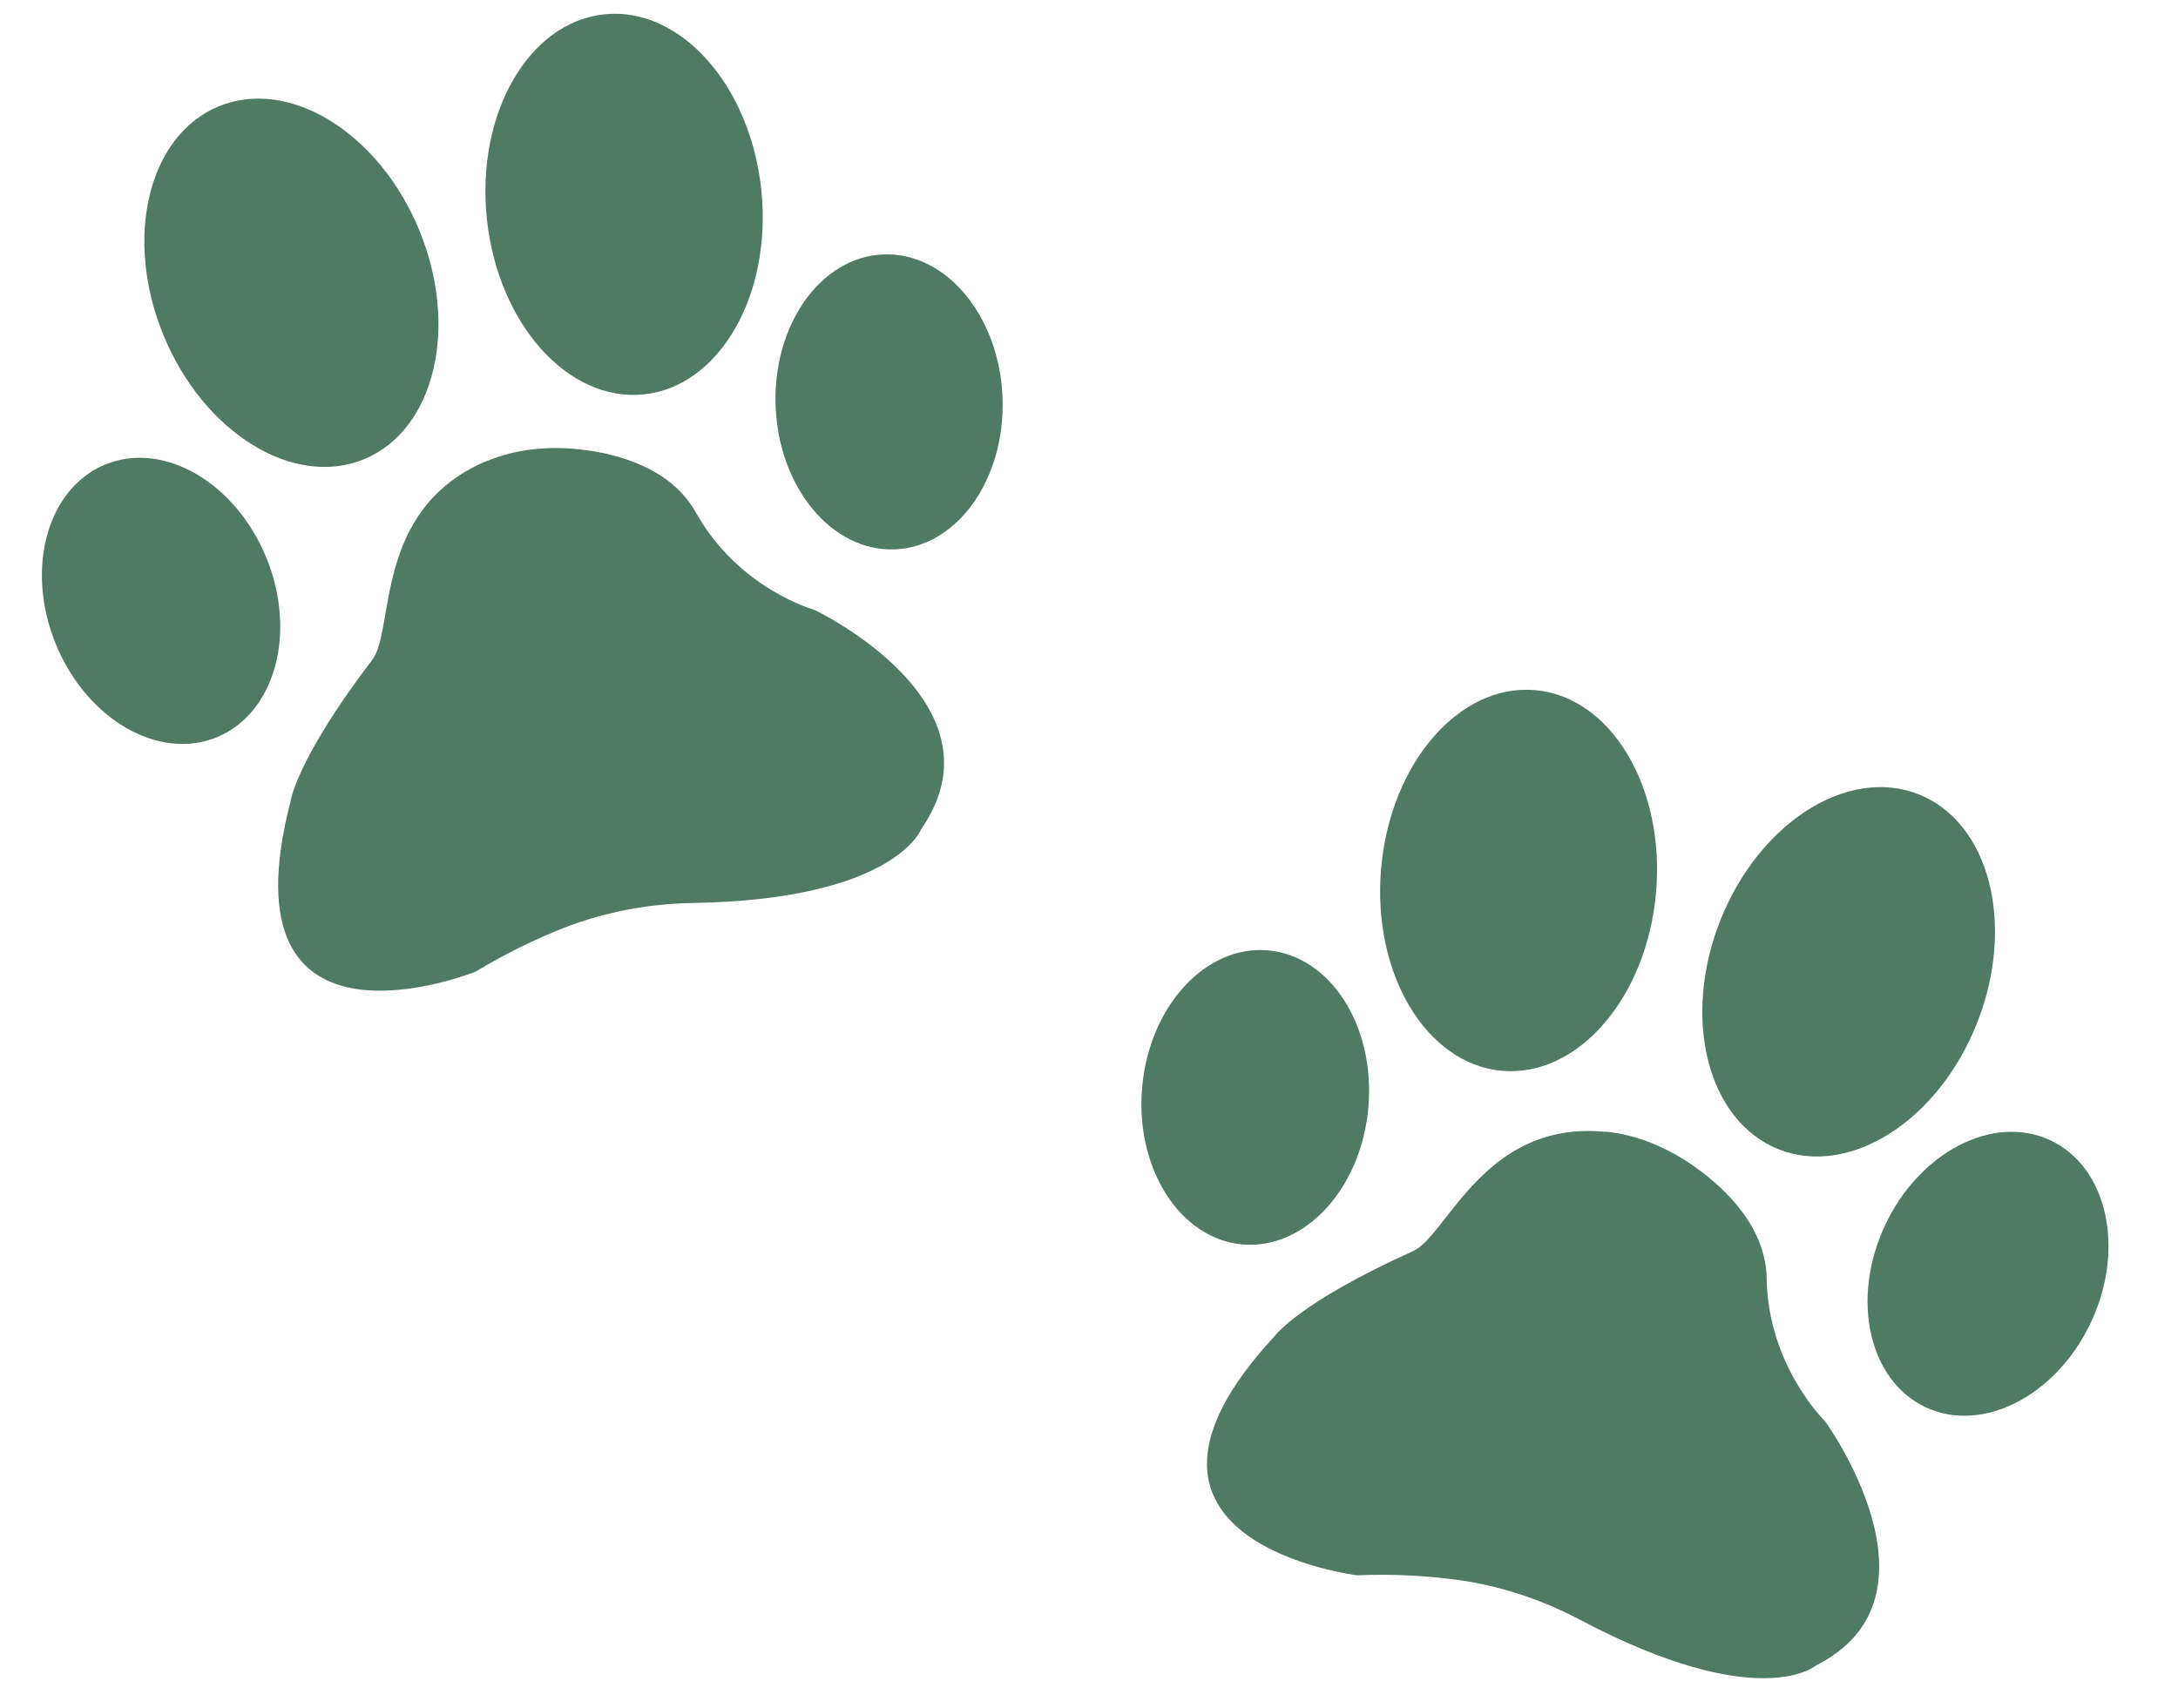
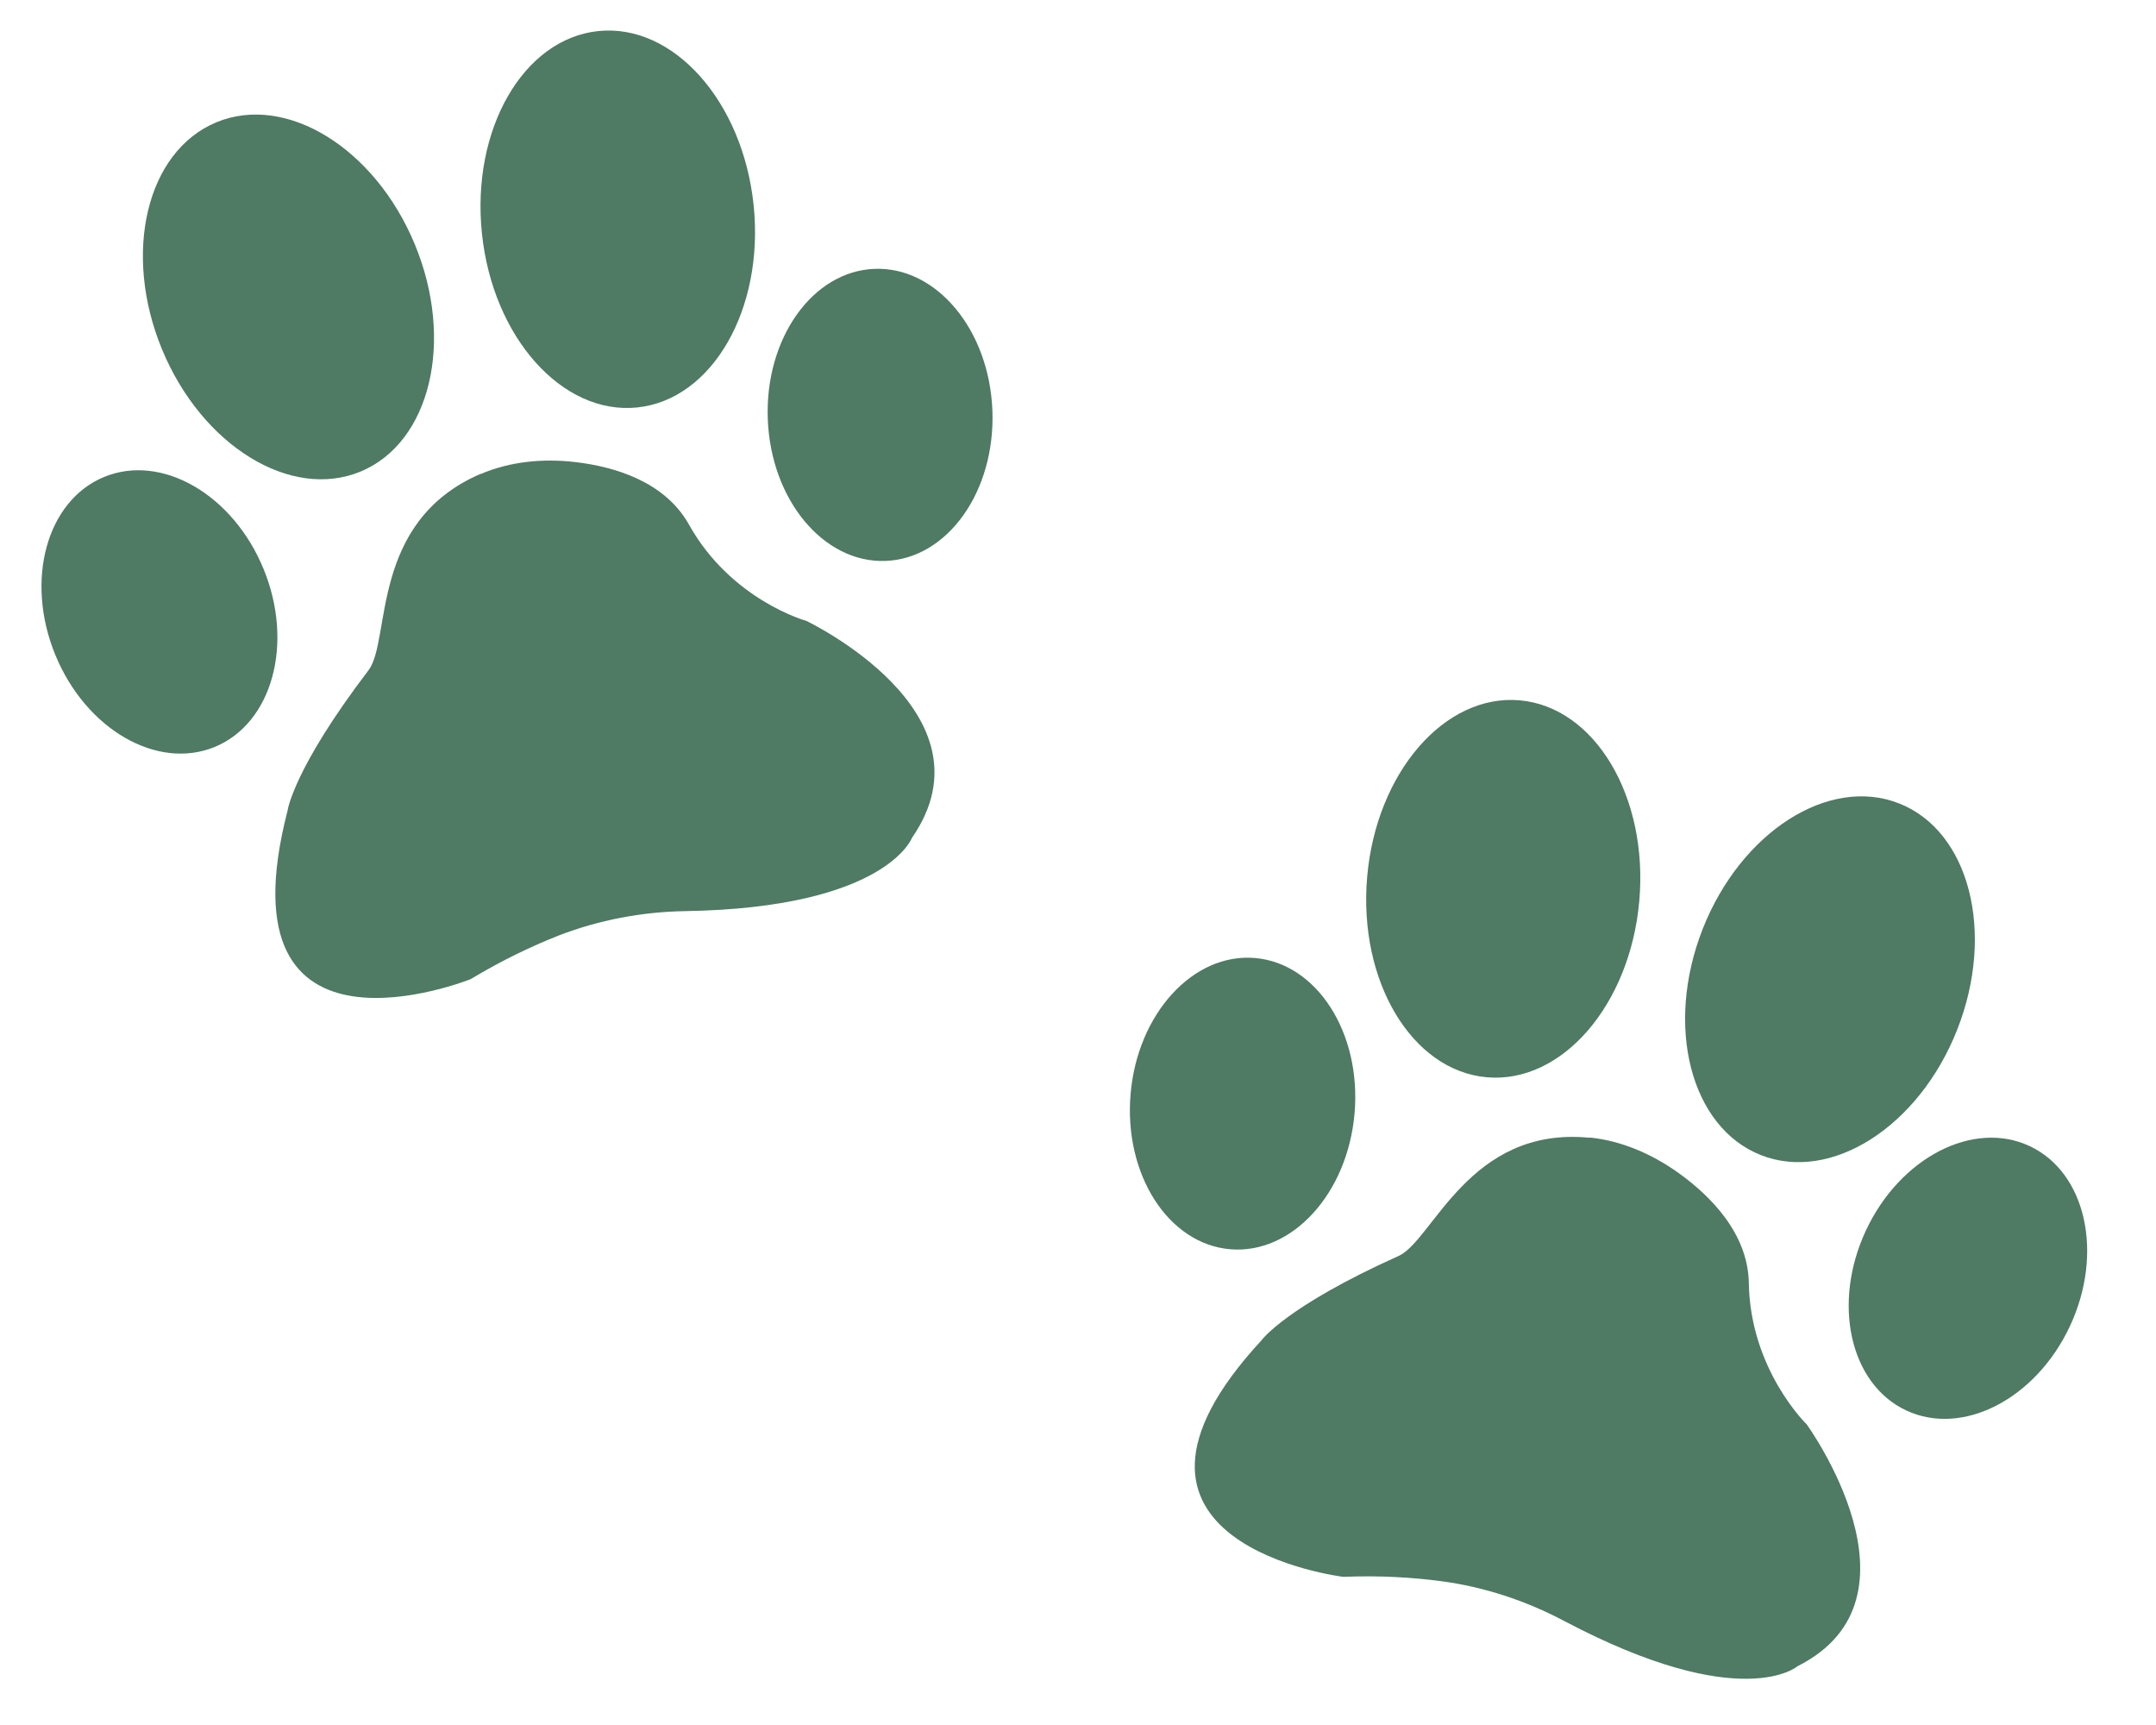
- <svg xmlns="http://www.w3.org/2000/svg" width="51" height="40" viewBox="0 0 51 40" fill="none">
+ <svg xmlns="http://www.w3.org/2000/svg" width="50" height="40" viewBox="0 0 51 40" fill="none">
  <path d="M15.075 9.237C16.85 9.052 18.082 6.909 17.827 4.451C17.571 1.993 15.926 0.15 14.151 0.335C12.376 0.52 11.144 2.663 11.4 5.121C11.655 7.579 13.301 9.422 15.075 9.237Z" fill="#4F7A64" />
  <path d="M8.53 10.753C10.181 10.068 10.756 7.664 9.814 5.383C8.871 3.102 6.768 1.808 5.117 2.493C3.466 3.178 2.891 5.583 3.833 7.864C4.776 10.144 6.879 11.438 8.53 10.753Z" fill="#4F7A64" />
  <path d="M5.079 17.267C6.44 16.707 6.958 14.824 6.236 13.061C5.514 11.297 3.826 10.321 2.465 10.88C1.103 11.439 0.585 13.322 1.307 15.086C2.029 16.85 3.718 17.826 5.079 17.267Z" fill="#4F7A64" />
  <path d="M20.949 12.867C22.416 12.812 23.547 11.22 23.475 9.312C23.403 7.404 22.155 5.903 20.688 5.959C19.22 6.014 18.09 7.606 18.162 9.514C18.234 11.422 19.482 12.923 20.949 12.867Z" fill="#4F7A64" />
  <path d="M11.37 10.812C12.071 10.512 12.847 10.442 13.601 10.528C14.526 10.635 15.724 10.984 16.297 12.007C17.297 13.797 19.073 14.285 19.073 14.285C19.073 14.285 23.63 16.45 21.571 19.419C21.571 19.419 20.956 21.07 16.216 21.15C15.189 21.166 14.168 21.359 13.21 21.729C12.601 21.97 11.889 22.303 11.135 22.758C11.135 22.758 5.149 25.17 6.802 18.776C6.802 18.776 6.925 17.806 8.717 15.453C9.257 14.741 8.733 11.943 11.37 10.807V10.812Z" fill="#4F7A64" />
  <path d="M46.299 23.95C47.202 21.654 46.587 19.259 44.924 18.603C43.261 17.946 41.181 19.276 40.277 21.572C39.374 23.869 39.99 26.263 41.652 26.92C43.315 27.576 45.396 26.247 46.299 23.95Z" fill="#4F7A64" />
  <path d="M38.778 20.902C38.992 18.44 37.724 16.319 35.946 16.164C34.169 16.009 32.554 17.879 32.34 20.341C32.127 22.804 33.395 24.925 35.172 25.08C36.95 25.235 38.564 23.364 38.778 20.902Z" fill="#4F7A64" />
  <path d="M32.042 25.932C32.206 24.03 31.152 22.386 29.689 22.259C28.227 22.133 26.908 23.572 26.744 25.474C26.581 27.376 27.634 29.021 29.096 29.147C30.559 29.274 31.878 27.834 32.042 25.932Z" fill="#4F7A64" />
  <path d="M48.964 30.966C49.771 29.239 49.344 27.333 48.012 26.708C46.68 26.083 44.946 26.976 44.139 28.702C43.332 30.428 43.758 32.335 45.091 32.96C46.423 33.585 48.157 32.692 48.964 30.966Z" fill="#4F7A64" />
  <path d="M37.597 26.504C38.351 26.579 39.068 26.89 39.694 27.335C40.453 27.876 41.346 28.766 41.368 29.94C41.4 31.998 42.737 33.289 42.737 33.289C42.737 33.289 45.722 37.4 42.523 39.008C42.523 39.008 41.207 40.16 37.003 37.941C36.094 37.459 35.104 37.132 34.088 36.998C33.435 36.912 32.654 36.859 31.777 36.896C31.777 36.896 25.385 36.119 29.841 31.301C29.841 31.301 30.408 30.508 33.082 29.307C33.895 28.943 34.746 26.231 37.597 26.51V26.504Z" fill="#4F7A64" />
</svg>
